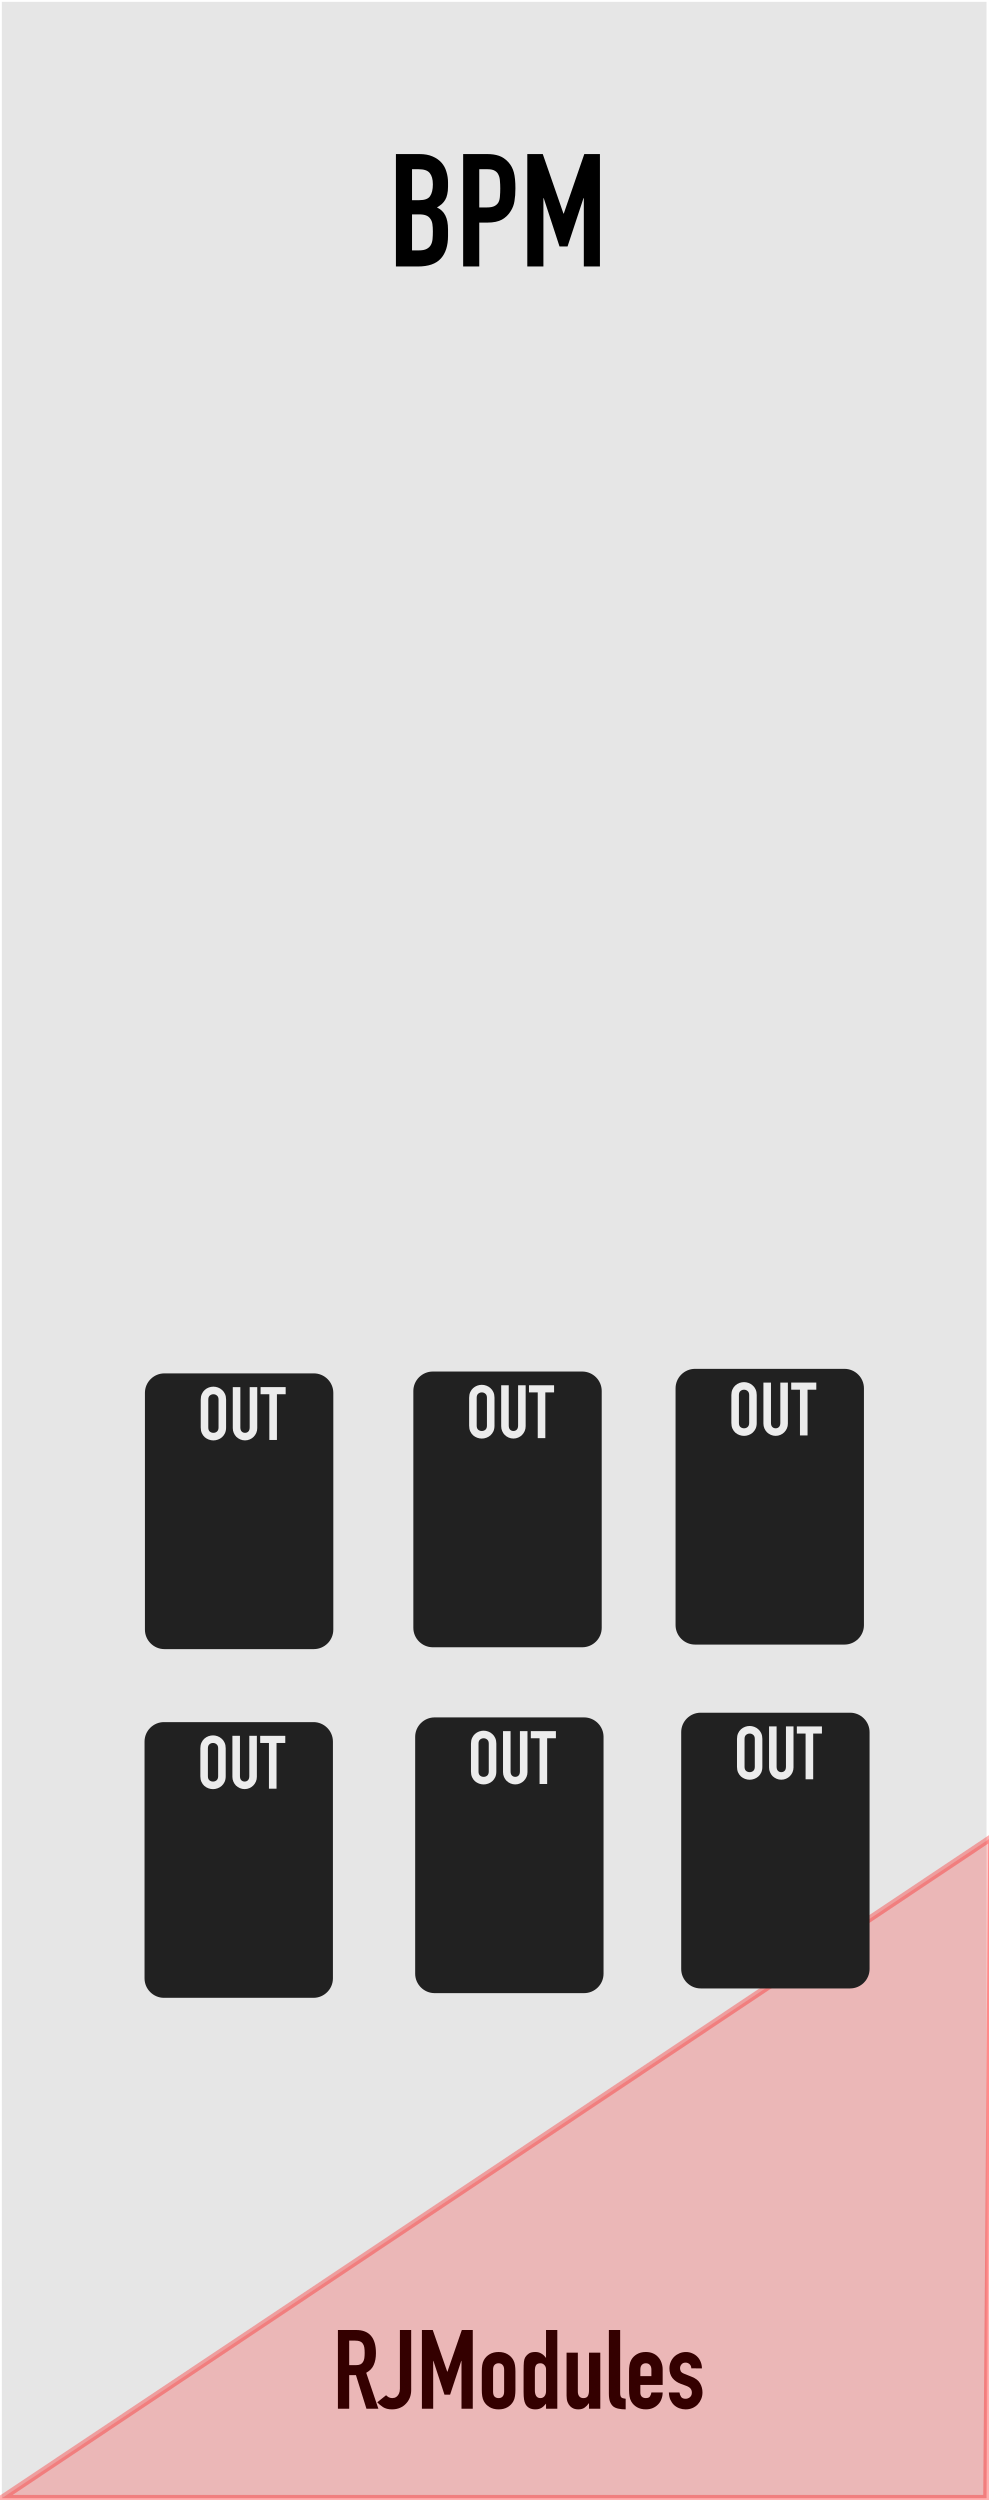
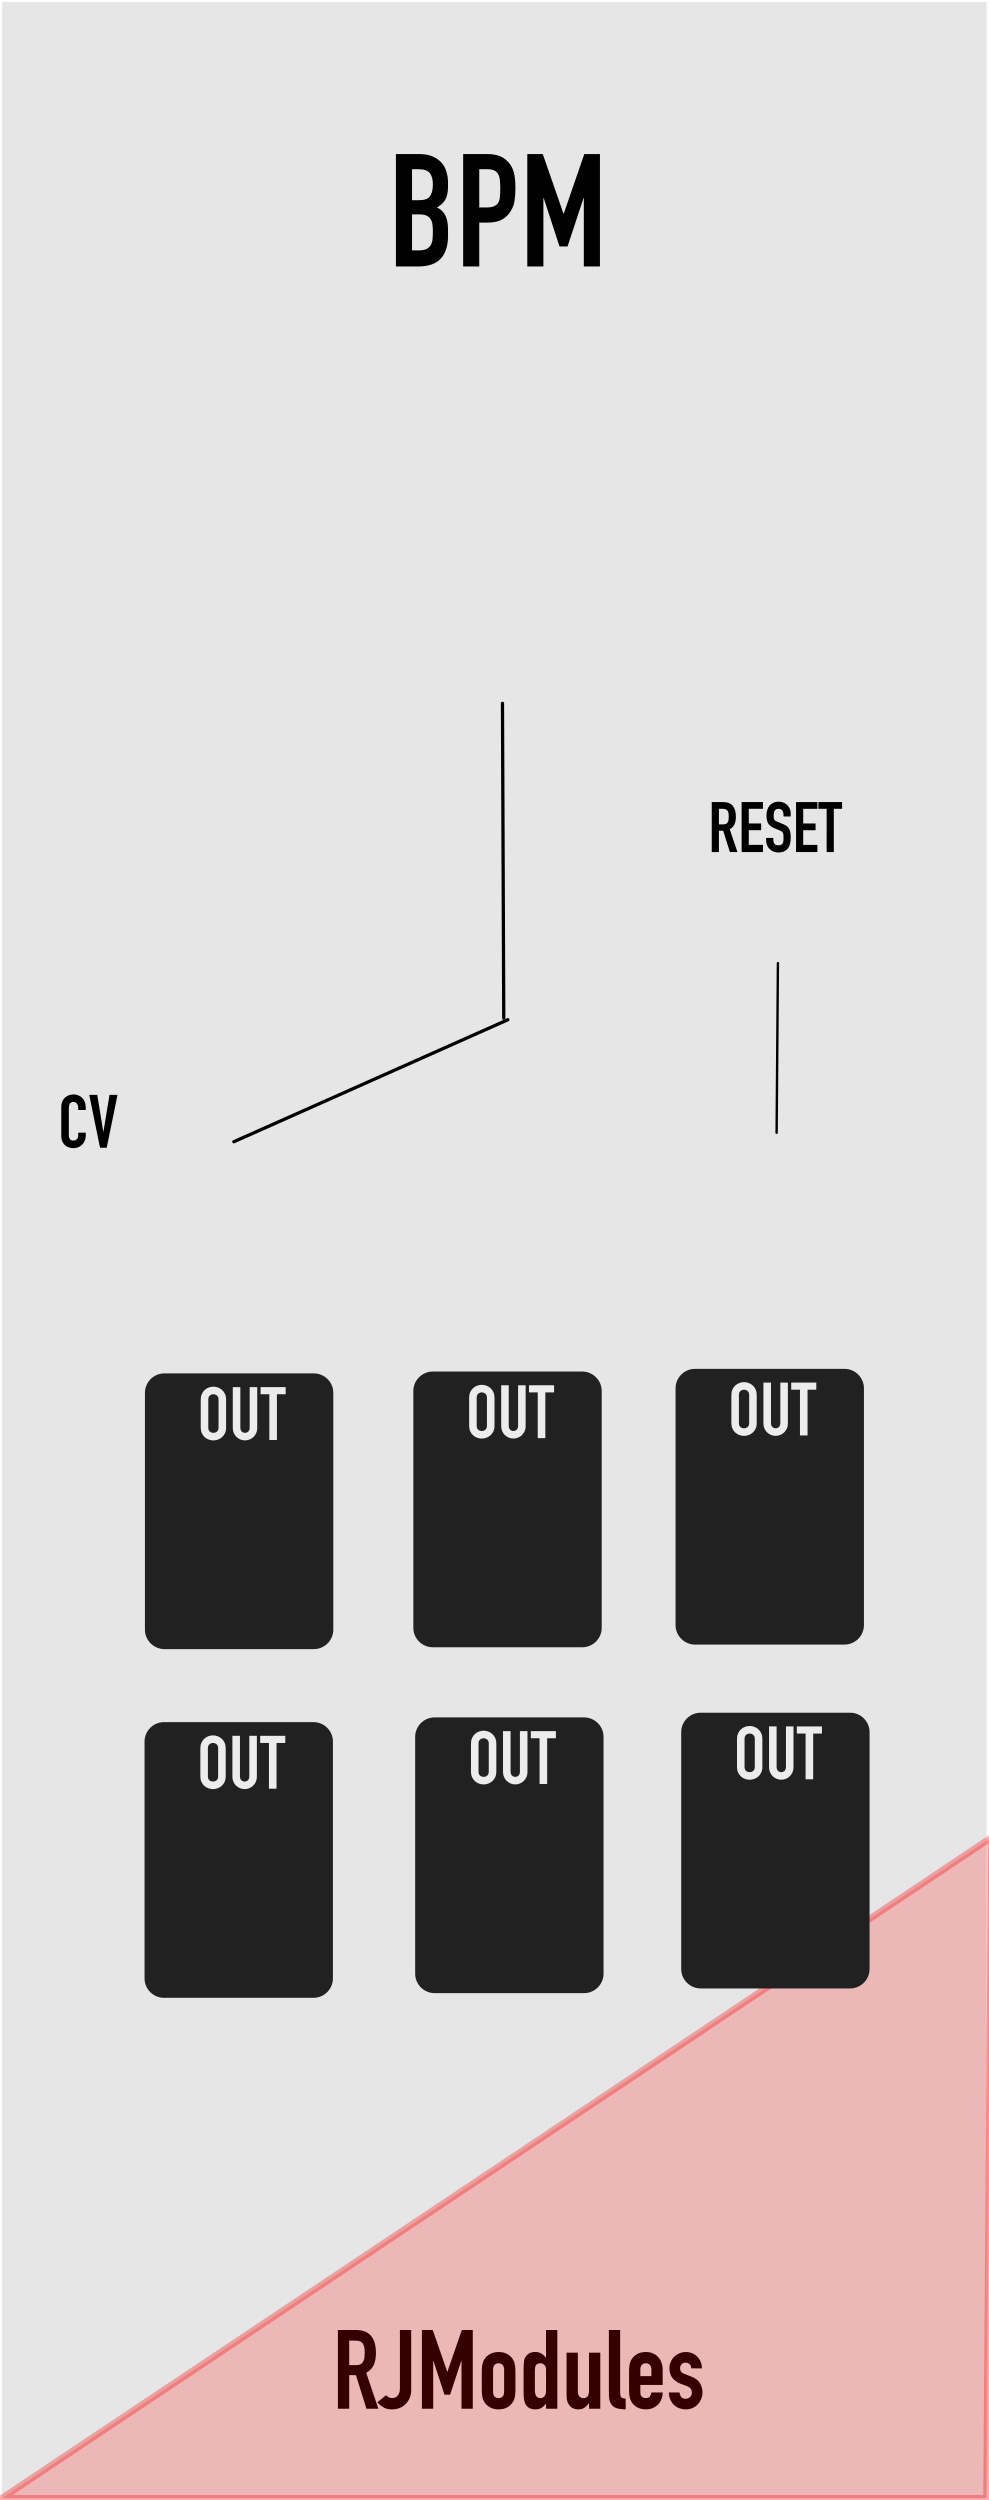
<svg xmlns="http://www.w3.org/2000/svg" width="150.226" height="380" viewBox="0 0 39.747 100.542" version="1.1" id="svg4541">
  <defs id="defs4535" />
  <g id="layer3">
    <g transform="matrix(0.2760238,0,0,0.2760238,359.6559,-41.23195)" id="g13122" style="stroke-width:0.959">
      <g transform="translate(-167.0764,-20.55757)" id="g13178" style="stroke-width:0.919">
        <g transform="translate(-99.2314,6.094906)" id="g13224" style="stroke-width:0.881">
          <g transform="translate(-315.6541,137.7816)" id="g13271" style="stroke-width:0.844">
            <g transform="translate(-332.2261,26.05932)" id="g13383" style="stroke-width:0.809">
              <path style="fill:#e6e6e6;fill-opacity:1;fill-rule:nonzero;stroke:none;stroke-width:0.809" d="m -388.535,0.266 h 143.469 V 363.988 H -388.535 Z m 0,0" id="path25069" />
              <path id="path12226" d="m -276.575,211.059 c 1.406,0 2.438,-1.062 2.438,-2.359 0,-1.297 -1.016,-2.344 -2.422,-2.344 -1.406,0 -2.422,1.062 -2.422,2.344 v 0.016 c 0,1.297 1.016,2.344 2.406,2.344 z m 0.016,-0.922 c -0.797,0 -1.375,-0.656 -1.375,-1.438 0,-0.781 0.562,-1.422 1.359,-1.422 0.812,0 1.391,0.641 1.391,1.422 v 0.016 c 0,0.781 -0.562,1.422 -1.375,1.422 z m 0,0" style="fill:#e6e6e6;fill-opacity:1;stroke:none;stroke-width:0.809" />
              <path id="path12222" d="m -271.142,211.059 c 1.234,0 2,-0.688 2,-2.062 v -2.109 c 0,-0.281 -0.219,-0.5 -0.5,-0.5 -0.281,0 -0.5,0.219 -0.5,0.5 v 2.156 c 0,0.719 -0.375,1.094 -0.984,1.094 -0.609,0 -0.984,-0.391 -0.984,-1.125 v -2.125 c 0,-0.281 -0.219,-0.5 -0.5,-0.5 -0.266,0 -0.5,0.219 -0.5,0.5 v 2.141 c 0,1.344 0.75,2.031 1.969,2.031 z m 0,0" style="fill:#e6e6e6;fill-opacity:1;stroke:none;stroke-width:0.809" />
              <path id="path12218" d="m -266.875,210.512 c 0,0.281 0.219,0.5 0.5,0.5 0.281,0 0.5,-0.219 0.5,-0.5 v -3.156 h 0.953 c 0.266,0 0.469,-0.203 0.469,-0.469 0,-0.25 -0.203,-0.453 -0.469,-0.453 h -2.922 c -0.25,0 -0.453,0.203 -0.453,0.453 0,0.266 0.203,0.469 0.453,0.469 h 0.969 z m 0,0" style="fill:#e6e6e6;fill-opacity:1;stroke:none;stroke-width:0.809" />
              <path id="path12214" d="m -276.575,288.438 c 1.406,0 2.438,-1.062 2.438,-2.359 0,-1.297 -1.016,-2.344 -2.422,-2.344 -1.406,0 -2.422,1.062 -2.422,2.344 v 0.016 c 0,1.297 1.016,2.344 2.406,2.344 z m 0.016,-0.922 c -0.797,0 -1.375,-0.656 -1.375,-1.438 0,-0.781 0.562,-1.422 1.359,-1.422 0.812,0 1.391,0.641 1.391,1.422 v 0.016 c 0,0.781 -0.562,1.422 -1.375,1.422 z m 0,0" style="fill:#e6e6e6;fill-opacity:1;stroke:none;stroke-width:0.809" />
              <path id="path12210" d="m -271.142,288.438 c 1.234,0 2,-0.688 2,-2.062 v -2.109 c 0,-0.281 -0.219,-0.5 -0.5,-0.5 -0.281,0 -0.5,0.219 -0.5,0.5 v 2.156 c 0,0.719 -0.375,1.094 -0.984,1.094 -0.609,0 -0.984,-0.391 -0.984,-1.125 v -2.125 c 0,-0.281 -0.219,-0.5 -0.5,-0.5 -0.266,0 -0.5,0.219 -0.5,0.5 v 2.141 c 0,1.344 0.75,2.031 1.969,2.031 z m 0,0" style="fill:#e6e6e6;fill-opacity:1;stroke:none;stroke-width:0.809" />
              <path id="path12206" d="m -266.875,287.892 c 0,0.281 0.219,0.5 0.5,0.5 0.281,0 0.5,-0.219 0.5,-0.5 v -3.156 h 0.953 c 0.266,0 0.469,-0.203 0.469,-0.469 0,-0.25 -0.203,-0.453 -0.469,-0.453 h -2.922 c -0.25,0 -0.453,0.203 -0.453,0.453 0,0.266 0.203,0.469 0.453,0.469 h 0.969 z m 0,0" style="fill:#e6e6e6;fill-opacity:1;stroke:none;stroke-width:0.809" />
              <path id="path12202" d="m -276.575,61.624 c 1.406,0 2.438,-1.062 2.438,-2.359 0,-1.297 -1.016,-2.344 -2.422,-2.344 -1.406,0 -2.422,1.062 -2.422,2.344 v 0.016 c 0,1.297 1.016,2.344 2.406,2.344 z m 0.016,-0.922 c -0.797,0 -1.375,-0.656 -1.375,-1.438 0,-0.781 0.562,-1.422 1.359,-1.422 0.812,0 1.391,0.641 1.391,1.422 v 0.016 c 0,0.781 -0.562,1.422 -1.375,1.422 z m 0,0" style="fill:#e6e6e6;fill-opacity:1;stroke:none;stroke-width:0.809" />
              <path id="path12198" d="m -271.142,61.624 c 1.234,0 2,-0.688 2,-2.062 v -2.109 c 0,-0.281 -0.219,-0.5 -0.5,-0.5 -0.281,0 -0.5,0.219 -0.5,0.5 v 2.156 c 0,0.719 -0.375,1.094 -0.984,1.094 -0.609,0 -0.984,-0.391 -0.984,-1.125 v -2.125 c 0,-0.281 -0.219,-0.5 -0.5,-0.5 -0.266,0 -0.5,0.219 -0.5,0.5 v 2.141 c 0,1.344 0.75,2.031 1.969,2.031 z m 0,0" style="fill:#e6e6e6;fill-opacity:1;stroke:none;stroke-width:0.809" />
              <path id="path12194" d="m -266.875,61.077 c 0,0.281 0.219,0.5 0.5,0.5 0.281,0 0.5,-0.219 0.5,-0.5 v -3.156 h 0.953 c 0.266,0 0.469,-0.203 0.469,-0.469 0,-0.25 -0.203,-0.453 -0.469,-0.453 h -2.922 c -0.25,0 -0.453,0.203 -0.453,0.453 0,0.266 0.203,0.469 0.453,0.469 h 0.969 z m 0,0" style="fill:#e6e6e6;fill-opacity:1;stroke:none;stroke-width:0.809" />
              <g aria-label="IN" transform="scale(1,-1)" style="font-style:normal;font-weight:normal;font-size:10.814px;line-height:1.25;font-family:sans-serif;letter-spacing:0px;word-spacing:0px;fill:#000000;fill-opacity:1;stroke:none;stroke-width:0.219" id="text202" />
              <g aria-label="CV" style="font-style:normal;font-weight:normal;font-size:10.814px;line-height:1.25;font-family:sans-serif;letter-spacing:0px;word-spacing:0px;fill:#000000;fill-opacity:1;stroke:none;stroke-width:0.219" id="text202-7" />
              <g aria-label="OUT" style="font-style:normal;font-weight:normal;font-size:10.814px;line-height:1.25;font-family:sans-serif;letter-spacing:0px;word-spacing:0px;fill:#ececec;fill-opacity:1;stroke:none;stroke-width:0.219" id="text202-7-8" />
              <g aria-label="RJModules" style="font-style:normal;font-weight:normal;font-size:10.814px;line-height:1.25;font-family:sans-serif;letter-spacing:0px;word-spacing:0px;fill:#000000;fill-opacity:1;stroke:none;stroke-width:0.219" id="text202-7-7" transform="translate(0,-1.917105)">
                <path d="m -337.924,346.522 h 0.934 q 0.435,0 0.693,-0.113 0.258,-0.129 0.387,-0.354 0.145,-0.226 0.193,-0.548 0.048,-0.338 0.048,-0.773 0,-0.435 -0.048,-0.757 -0.048,-0.338 -0.209,-0.564 -0.145,-0.242 -0.419,-0.354 -0.274,-0.113 -0.725,-0.113 h -0.854 z m -1.643,-5.122 h 2.642 q 2.899,0 2.899,3.367 0,0.999 -0.322,1.724 -0.306,0.709 -1.095,1.144 l 1.772,5.235 h -1.74 l -1.53,-4.897 h -0.983 v 4.897 h -1.643 z" style="font-style:normal;font-variant:normal;font-weight:normal;font-stretch:normal;font-family:'DIN Condensed';-inkscape-font-specification:'DIN Condensed, ';stroke-width:0.326" id="path79" />
                <path d="m -328.891,350.162 q 0,0.564 -0.193,1.079 -0.193,0.499 -0.564,0.886 -0.354,0.387 -0.87,0.612 -0.515,0.226 -1.176,0.226 -0.789,0 -1.321,-0.338 -0.515,-0.354 -0.822,-0.693 l 1.289,-1.031 q 0.177,0.177 0.403,0.306 0.242,0.113 0.499,0.113 0.145,0 0.338,-0.048 0.193,-0.065 0.354,-0.209 0.177,-0.161 0.29,-0.419 0.129,-0.274 0.129,-0.709 v -8.537 h 1.643 z" style="font-style:normal;font-variant:normal;font-weight:normal;font-stretch:normal;font-family:'DIN Condensed';-inkscape-font-specification:'DIN Condensed, ';stroke-width:0.326" id="path81" />
                <path d="m -327.329,341.399 h 1.579 l 2.11,6.073 h 0.032 l 2.094,-6.073 h 1.595 v 11.469 h -1.643 v -6.975 h -0.032 l -1.627,4.929 h -0.822 l -1.611,-4.929 h -0.032 v 6.975 h -1.643 z" style="font-style:normal;font-variant:normal;font-weight:normal;font-stretch:normal;font-family:'DIN Condensed';-inkscape-font-specification:'DIN Condensed, ';stroke-width:0.326" id="path83" />
                <path d="m -318.604,347.44 q 0,-0.499 0.065,-0.918 0.065,-0.419 0.242,-0.741 0.29,-0.532 0.838,-0.854 0.548,-0.322 1.305,-0.322 0.757,0 1.305,0.322 0.548,0.322 0.838,0.854 0.177,0.322 0.242,0.741 0.065,0.419 0.065,0.918 v 2.69 q 0,0.499 -0.065,0.918 -0.065,0.419 -0.242,0.741 -0.29,0.532 -0.838,0.854 -0.548,0.322 -1.305,0.322 -0.757,0 -1.305,-0.322 -0.548,-0.322 -0.838,-0.854 -0.177,-0.322 -0.242,-0.741 -0.065,-0.419 -0.065,-0.918 z m 1.643,2.948 q 0,0.467 0.209,0.709 0.226,0.226 0.596,0.226 0.37,0 0.58,-0.226 0.226,-0.242 0.226,-0.709 v -3.206 q 0,-0.467 -0.226,-0.693 -0.209,-0.242 -0.58,-0.242 -0.37,0 -0.596,0.242 -0.209,0.226 -0.209,0.693 z" style="font-style:normal;font-variant:normal;font-weight:normal;font-stretch:normal;font-family:'DIN Condensed';-inkscape-font-specification:'DIN Condensed, ';stroke-width:0.326" id="path85" />
                <path d="m -310.87,350.21 q 0,0.499 0.193,0.805 0.193,0.306 0.612,0.306 0.37,0 0.596,-0.274 0.226,-0.29 0.226,-0.741 v -3.173 q 0,-0.387 -0.242,-0.628 -0.226,-0.258 -0.58,-0.258 -0.467,0 -0.644,0.29 -0.161,0.29 -0.161,0.677 z m 1.627,1.917 q -0.161,0.177 -0.306,0.338 -0.145,0.145 -0.322,0.258 -0.177,0.113 -0.403,0.177 -0.226,0.064 -0.532,0.064 -1.015,0 -1.434,-0.773 -0.145,-0.274 -0.209,-0.677 -0.065,-0.403 -0.065,-1.079 v -3.109 q 0,-0.886 0.048,-1.305 0.048,-0.419 0.209,-0.677 0.209,-0.322 0.532,-0.532 0.338,-0.209 0.934,-0.209 0.483,0 0.854,0.226 0.387,0.209 0.66,0.612 h 0.032 v -4.043 h 1.643 v 11.469 h -1.643 z" style="font-style:normal;font-variant:normal;font-weight:normal;font-stretch:normal;font-family:'DIN Condensed';-inkscape-font-specification:'DIN Condensed, ';stroke-width:0.326" id="path87" />
                <path d="m -301.339,352.868 h -1.643 v -0.789 h -0.032 q -0.258,0.387 -0.628,0.644 -0.354,0.242 -0.918,0.242 -0.306,0 -0.612,-0.097 -0.306,-0.113 -0.548,-0.354 -0.242,-0.242 -0.387,-0.612 -0.145,-0.387 -0.145,-0.934 v -6.266 h 1.643 v 5.654 q 0,0.451 0.209,0.709 0.209,0.258 0.596,0.258 0.467,0 0.644,-0.29 0.177,-0.29 0.177,-0.838 v -5.493 h 1.643 z" style="font-style:normal;font-variant:normal;font-weight:normal;font-stretch:normal;font-family:'DIN Condensed';-inkscape-font-specification:'DIN Condensed, ';stroke-width:0.326" id="path89" />
                <path d="m -300.088,341.399 h 1.643 v 9.166 q 0,0.467 0.161,0.644 0.177,0.161 0.644,0.209 v 1.546 q -0.564,0 -1.031,-0.097 -0.451,-0.081 -0.773,-0.322 -0.306,-0.258 -0.483,-0.709 -0.161,-0.451 -0.161,-1.16 z" style="font-style:normal;font-variant:normal;font-weight:normal;font-stretch:normal;font-family:'DIN Condensed';-inkscape-font-specification:'DIN Condensed, ';stroke-width:0.326" id="path91" />
                <path d="m -295.504,349.405 v 1.111 q 0,0.387 0.209,0.596 0.226,0.209 0.596,0.209 0.467,0 0.612,-0.274 0.161,-0.274 0.193,-0.548 h 1.643 q 0,0.515 -0.177,0.966 -0.161,0.451 -0.483,0.773 -0.322,0.338 -0.773,0.532 -0.451,0.193 -1.015,0.193 -0.757,0 -1.305,-0.322 -0.548,-0.322 -0.838,-0.854 -0.177,-0.322 -0.242,-0.741 -0.065,-0.419 -0.065,-0.918 v -2.69 q 0,-0.499 0.065,-0.918 0.065,-0.419 0.242,-0.741 0.29,-0.532 0.838,-0.854 0.548,-0.322 1.305,-0.322 0.564,0 1.015,0.193 0.467,0.193 0.773,0.548 0.322,0.338 0.483,0.805 0.177,0.467 0.177,0.999 v 2.255 z m 0,-1.289 h 1.611 v -0.934 q 0,-0.467 -0.226,-0.693 -0.209,-0.242 -0.58,-0.242 -0.37,0 -0.596,0.242 -0.209,0.226 -0.209,0.693 z" style="font-style:normal;font-variant:normal;font-weight:normal;font-stretch:normal;font-family:'DIN Condensed';-inkscape-font-specification:'DIN Condensed, ';stroke-width:0.326" id="path93" />
                <path d="m -288.076,346.989 q -0.016,-0.419 -0.274,-0.628 -0.242,-0.209 -0.564,-0.209 -0.387,0 -0.596,0.258 -0.209,0.242 -0.209,0.564 0,0.226 0.113,0.451 0.113,0.209 0.58,0.387 l 0.966,0.387 q 0.918,0.354 1.256,0.966 0.354,0.612 0.354,1.337 0,0.515 -0.193,0.966 -0.177,0.435 -0.499,0.773 -0.322,0.338 -0.773,0.532 -0.451,0.193 -0.983,0.193 -0.483,0 -0.918,-0.161 -0.435,-0.161 -0.773,-0.467 -0.322,-0.306 -0.532,-0.757 -0.209,-0.467 -0.226,-1.079 h 1.546 q 0.048,0.338 0.226,0.628 0.193,0.29 0.66,0.29 0.354,0 0.628,-0.226 0.29,-0.242 0.29,-0.66 0,-0.338 -0.177,-0.58 -0.177,-0.242 -0.644,-0.419 l -0.789,-0.29 q -0.773,-0.29 -1.224,-0.854 -0.435,-0.58 -0.435,-1.401 0,-0.515 0.193,-0.95 0.193,-0.451 0.515,-0.757 0.338,-0.322 0.773,-0.499 0.435,-0.177 0.934,-0.177 0.499,0 0.918,0.193 0.435,0.177 0.741,0.499 0.306,0.306 0.483,0.757 0.177,0.435 0.177,0.934 z" style="font-style:normal;font-variant:normal;font-weight:normal;font-stretch:normal;font-family:'DIN Condensed';-inkscape-font-specification:'DIN Condensed, ';stroke-width:0.326" id="path95" />
              </g>
              <flowRoot xml:space="preserve" id="flowRoot102" style="font-style:normal;font-weight:normal;font-size:40px;line-height:1.25;font-family:sans-serif;letter-spacing:0px;word-spacing:0px;fill:#000000;fill-opacity:1;stroke:none;" transform="matrix(0.9585526,0,0,0.9585526,-388.8008,-5.5855677e-7)">
                <flowRegion id="flowRegion104" style="fill:#000000;">
                  <rect id="rect106" width="118.929" height="41.429" x="183.571" y="98.214" style="fill:#000000;" />
                </flowRegion>
                <flowPara id="flowPara108">Cr</flowPara>
              </flowRoot>
              <g aria-label="CRUSH" transform="matrix(0.9585526,0,0,0.9585526,-504.5118,-19.7188)" style="font-style:normal;font-variant:normal;font-weight:normal;font-stretch:normal;font-size:40px;line-height:1.25;font-family:'DIN Condensed';-inkscape-font-specification:'DIN Condensed, ';letter-spacing:0px;word-spacing:0px;fill:#000000;fill-opacity:1;stroke:none" id="flowRoot110" />
              <g transform="translate(-0.5213558,79.9115)" aria-label="CV" style="font-style:normal;font-weight:normal;font-size:10.814px;line-height:1.25;font-family:sans-serif;letter-spacing:0px;word-spacing:0px;fill:#000000;fill-opacity:1;stroke:none;stroke-width:0.219" id="text202-7-4" />
              <g aria-label="FLOOR" transform="matrix(0.9585526,0,0,0.9585526,-504.7451,64.90986)" style="font-style:normal;font-variant:normal;font-weight:normal;font-stretch:normal;font-size:40px;line-height:1.25;font-family:'DIN Condensed';-inkscape-font-specification:'DIN Condensed, ';letter-spacing:0px;word-spacing:0px;fill:#000000;fill-opacity:1;stroke:none;stroke-width:0.809" id="flowRoot110-9" />
              <path style="fill:#ff0000;fill-opacity:0.205;stroke:#ff0000;stroke-width:0.959px;stroke-linecap:butt;stroke-linejoin:miter;stroke-opacity:0.315" d="m -388.535,363.988 h 143.469 l 0.733,-96.278 z" id="path905" />
              <flowRoot xml:space="preserve" id="flowRoot907" style="fill:black;fill-opacity:1;stroke:none;font-family:sans-serif;font-style:normal;font-weight:normal;font-size:40px;line-height:1.25;letter-spacing:0px;word-spacing:0px">
                <flowRegion id="flowRegion909">
                  <rect id="rect911" width="123.214" height="41.071" x="13.929" y="7.857" />
                </flowRegion>
                <flowPara id="flowPara913" />
              </flowRoot>
              <flowRoot xml:space="preserve" id="flowRoot915" style="fill:black;fill-opacity:1;stroke:none;font-family:sans-serif;font-style:normal;font-weight:normal;font-size:40px;line-height:1.25;letter-spacing:0px;word-spacing:0px">
                <flowRegion id="flowRegion917">
                  <rect id="rect919" width="131.429" height="50.357" x="10" y="9.286" />
                </flowRegion>
                <flowPara id="flowPara921" />
              </flowRoot>
              <g aria-label="BUTTON" transform="matrix(0.9585526,0,0,0.9585526,-388.8008,11.50263)" style="font-style:normal;font-weight:normal;font-size:14.667px;line-height:1.25;font-family:sans-serif;letter-spacing:0px;word-spacing:0px;fill:#000000;fill-opacity:1;stroke:none" id="flowRoot923" />
            </g>
          </g>
        </g>
      </g>
    </g>
    <g id="g1199" />
    <g id="g548" transform="translate(-22.67857,36.60699)">
      <path style="fill:#212121;fill-opacity:1;fill-rule:nonzero;stroke:none;stroke-width:0.223" d="m 36.083,19.408 c 0,-0.43 -0.353,-0.782 -0.783,-0.782 h -6.01 c -0.43,0 -0.783,0.351 -0.783,0.782 v 9.525 c 0,0.43 0.353,0.782 0.783,0.782 h 6.01 c 0.43,0 0.783,-0.351 0.783,-0.782 z" id="path25479-5" />
      <path id="path67-0" style="font-style:normal;font-variant:normal;font-weight:normal;font-stretch:normal;font-size:10.814px;line-height:1.25;font-family:'DIN Condensed';-inkscape-font-specification:'DIN Condensed, ';letter-spacing:0px;word-spacing:0px;fill:#ececec;fill-opacity:1;stroke:none;stroke-width:0.06" d="m 30.751,19.68 c 0,-0.086 0.015,-0.161 0.045,-0.227 0.03,-0.066 0.069,-0.119 0.116,-0.161 0.05,-0.044 0.104,-0.077 0.164,-0.099 0.062,-0.022 0.123,-0.033 0.185,-0.033 0.062,0 0.122,0.011 0.182,0.033 0.062,0.022 0.116,0.055 0.164,0.099 0.05,0.042 0.09,0.096 0.119,0.161 0.03,0.066 0.045,0.141 0.045,0.227 v 1.122 c 0,0.088 -0.015,0.164 -0.045,0.23 -0.03,0.064 -0.07,0.117 -0.119,0.161 -0.048,0.042 -0.102,0.074 -0.164,0.096 -0.06,0.022 -0.12,0.033 -0.182,0.033 -0.062,0 -0.123,-0.011 -0.185,-0.033 -0.06,-0.022 -0.114,-0.054 -0.164,-0.096 -0.048,-0.044 -0.087,-0.098 -0.116,-0.161 -0.03,-0.066 -0.045,-0.142 -0.045,-0.23 z m 0.304,1.122 c 0,0.074 0.02,0.128 0.06,0.164 0.042,0.034 0.091,0.051 0.146,0.051 0.056,0 0.103,-0.017 0.143,-0.051 0.042,-0.036 0.063,-0.091 0.063,-0.164 v -1.122 c 0,-0.074 -0.021,-0.127 -0.063,-0.161 -0.04,-0.036 -0.088,-0.054 -0.143,-0.054 -0.056,0 -0.104,0.018 -0.146,0.054 -0.04,0.034 -0.06,0.088 -0.06,0.161 z" />
      <path id="path69-3" style="font-style:normal;font-variant:normal;font-weight:normal;font-stretch:normal;font-size:10.814px;line-height:1.25;font-family:'DIN Condensed';-inkscape-font-specification:'DIN Condensed, ';letter-spacing:0px;word-spacing:0px;fill:#ececec;fill-opacity:1;stroke:none;stroke-width:0.06" d="m 33.024,20.826 c 0,0.07 -0.013,0.134 -0.039,0.194 -0.026,0.06 -0.062,0.112 -0.107,0.158 -0.044,0.044 -0.096,0.079 -0.155,0.104 -0.06,0.026 -0.123,0.039 -0.191,0.039 -0.068,0 -0.131,-0.013 -0.191,-0.039 -0.06,-0.026 -0.112,-0.061 -0.158,-0.104 -0.044,-0.046 -0.079,-0.099 -0.104,-0.158 -0.026,-0.06 -0.039,-0.124 -0.039,-0.194 v -1.648 h 0.304 v 1.618 c 0,0.076 0.018,0.131 0.054,0.167 0.036,0.036 0.081,0.054 0.134,0.054 0.054,0 0.099,-0.018 0.134,-0.054 0.036,-0.036 0.054,-0.092 0.054,-0.167 v -1.618 h 0.304 z" />
      <path id="path71-9" style="font-style:normal;font-variant:normal;font-weight:normal;font-stretch:normal;font-size:10.814px;line-height:1.25;font-family:'DIN Condensed';-inkscape-font-specification:'DIN Condensed, ';letter-spacing:0px;word-spacing:0px;fill:#ececec;fill-opacity:1;stroke:none;stroke-width:0.06" d="m 33.51,19.465 h -0.352 v -0.287 h 1.009 v 0.287 h -0.352 v 1.839 H 33.51 Z" />
    </g>
    <g id="g548-9" transform="translate(-11.88408,36.53297)">
      <path style="fill:#212121;fill-opacity:1;fill-rule:nonzero;stroke:none;stroke-width:0.223" d="m 36.083,19.408 c 0,-0.43 -0.353,-0.782 -0.783,-0.782 h -6.01 c -0.43,0 -0.783,0.351 -0.783,0.782 v 9.525 c 0,0.43 0.353,0.782 0.783,0.782 h 6.01 c 0.43,0 0.783,-0.351 0.783,-0.782 z" id="path25479-5-0" />
      <path id="path67-0-5" style="font-style:normal;font-variant:normal;font-weight:normal;font-stretch:normal;font-size:10.814px;line-height:1.25;font-family:'DIN Condensed';-inkscape-font-specification:'DIN Condensed, ';letter-spacing:0px;word-spacing:0px;fill:#ececec;fill-opacity:1;stroke:none;stroke-width:0.06" d="m 30.751,19.68 c 0,-0.086 0.015,-0.161 0.045,-0.227 0.03,-0.066 0.069,-0.119 0.116,-0.161 0.05,-0.044 0.104,-0.077 0.164,-0.099 0.062,-0.022 0.123,-0.033 0.185,-0.033 0.062,0 0.122,0.011 0.182,0.033 0.062,0.022 0.116,0.055 0.164,0.099 0.05,0.042 0.09,0.096 0.119,0.161 0.03,0.066 0.045,0.141 0.045,0.227 v 1.122 c 0,0.088 -0.015,0.164 -0.045,0.23 -0.03,0.064 -0.07,0.117 -0.119,0.161 -0.048,0.042 -0.102,0.074 -0.164,0.096 -0.06,0.022 -0.12,0.033 -0.182,0.033 -0.062,0 -0.123,-0.011 -0.185,-0.033 -0.06,-0.022 -0.114,-0.054 -0.164,-0.096 -0.048,-0.044 -0.087,-0.098 -0.116,-0.161 -0.03,-0.066 -0.045,-0.142 -0.045,-0.23 z m 0.304,1.122 c 0,0.074 0.02,0.128 0.06,0.164 0.042,0.034 0.091,0.051 0.146,0.051 0.056,0 0.103,-0.017 0.143,-0.051 0.042,-0.036 0.063,-0.091 0.063,-0.164 v -1.122 c 0,-0.074 -0.021,-0.127 -0.063,-0.161 -0.04,-0.036 -0.088,-0.054 -0.143,-0.054 -0.056,0 -0.104,0.018 -0.146,0.054 -0.04,0.034 -0.06,0.088 -0.06,0.161 z" />
      <path id="path69-3-2" style="font-style:normal;font-variant:normal;font-weight:normal;font-stretch:normal;font-size:10.814px;line-height:1.25;font-family:'DIN Condensed';-inkscape-font-specification:'DIN Condensed, ';letter-spacing:0px;word-spacing:0px;fill:#ececec;fill-opacity:1;stroke:none;stroke-width:0.06" d="m 33.024,20.826 c 0,0.07 -0.013,0.134 -0.039,0.194 -0.026,0.06 -0.062,0.112 -0.107,0.158 -0.044,0.044 -0.096,0.079 -0.155,0.104 -0.06,0.026 -0.123,0.039 -0.191,0.039 -0.068,0 -0.131,-0.013 -0.191,-0.039 -0.06,-0.026 -0.112,-0.061 -0.158,-0.104 -0.044,-0.046 -0.079,-0.099 -0.104,-0.158 -0.026,-0.06 -0.039,-0.124 -0.039,-0.194 v -1.648 h 0.304 v 1.618 c 0,0.076 0.018,0.131 0.054,0.167 0.036,0.036 0.081,0.054 0.134,0.054 0.054,0 0.099,-0.018 0.134,-0.054 0.036,-0.036 0.054,-0.092 0.054,-0.167 v -1.618 h 0.304 z" />
      <path id="path71-9-2" style="font-style:normal;font-variant:normal;font-weight:normal;font-stretch:normal;font-size:10.814px;line-height:1.25;font-family:'DIN Condensed';-inkscape-font-specification:'DIN Condensed, ';letter-spacing:0px;word-spacing:0px;fill:#ececec;fill-opacity:1;stroke:none;stroke-width:0.06" d="m 33.51,19.465 h -0.352 v -0.287 h 1.009 v 0.287 h -0.352 v 1.839 H 33.51 Z" />
    </g>
    <g id="g548-7" transform="translate(-1.338204,36.42478)">
      <path style="fill:#212121;fill-opacity:1;fill-rule:nonzero;stroke:none;stroke-width:0.223" d="m 36.083,19.408 c 0,-0.43 -0.353,-0.782 -0.783,-0.782 h -6.01 c -0.43,0 -0.783,0.351 -0.783,0.782 v 9.525 c 0,0.43 0.353,0.782 0.783,0.782 h 6.01 c 0.43,0 0.783,-0.351 0.783,-0.782 z" id="path25479-5-3" />
      <path id="path67-0-7" style="font-style:normal;font-variant:normal;font-weight:normal;font-stretch:normal;font-size:10.814px;line-height:1.25;font-family:'DIN Condensed';-inkscape-font-specification:'DIN Condensed, ';letter-spacing:0px;word-spacing:0px;fill:#ececec;fill-opacity:1;stroke:none;stroke-width:0.06" d="m 30.751,19.68 c 0,-0.086 0.015,-0.161 0.045,-0.227 0.03,-0.066 0.069,-0.119 0.116,-0.161 0.05,-0.044 0.104,-0.077 0.164,-0.099 0.062,-0.022 0.123,-0.033 0.185,-0.033 0.062,0 0.122,0.011 0.182,0.033 0.062,0.022 0.116,0.055 0.164,0.099 0.05,0.042 0.09,0.096 0.119,0.161 0.03,0.066 0.045,0.141 0.045,0.227 v 1.122 c 0,0.088 -0.015,0.164 -0.045,0.23 -0.03,0.064 -0.07,0.117 -0.119,0.161 -0.048,0.042 -0.102,0.074 -0.164,0.096 -0.06,0.022 -0.12,0.033 -0.182,0.033 -0.062,0 -0.123,-0.011 -0.185,-0.033 -0.06,-0.022 -0.114,-0.054 -0.164,-0.096 -0.048,-0.044 -0.087,-0.098 -0.116,-0.161 -0.03,-0.066 -0.045,-0.142 -0.045,-0.23 z m 0.304,1.122 c 0,0.074 0.02,0.128 0.06,0.164 0.042,0.034 0.091,0.051 0.146,0.051 0.056,0 0.103,-0.017 0.143,-0.051 0.042,-0.036 0.063,-0.091 0.063,-0.164 v -1.122 c 0,-0.074 -0.021,-0.127 -0.063,-0.161 -0.04,-0.036 -0.088,-0.054 -0.143,-0.054 -0.056,0 -0.104,0.018 -0.146,0.054 -0.04,0.034 -0.06,0.088 -0.06,0.161 z" />
      <path id="path69-3-9" style="font-style:normal;font-variant:normal;font-weight:normal;font-stretch:normal;font-size:10.814px;line-height:1.25;font-family:'DIN Condensed';-inkscape-font-specification:'DIN Condensed, ';letter-spacing:0px;word-spacing:0px;fill:#ececec;fill-opacity:1;stroke:none;stroke-width:0.06" d="m 33.024,20.826 c 0,0.07 -0.013,0.134 -0.039,0.194 -0.026,0.06 -0.062,0.112 -0.107,0.158 -0.044,0.044 -0.096,0.079 -0.155,0.104 -0.06,0.026 -0.123,0.039 -0.191,0.039 -0.068,0 -0.131,-0.013 -0.191,-0.039 -0.06,-0.026 -0.112,-0.061 -0.158,-0.104 -0.044,-0.046 -0.079,-0.099 -0.104,-0.158 -0.026,-0.06 -0.039,-0.124 -0.039,-0.194 v -1.648 h 0.304 v 1.618 c 0,0.076 0.018,0.131 0.054,0.167 0.036,0.036 0.081,0.054 0.134,0.054 0.054,0 0.099,-0.018 0.134,-0.054 0.036,-0.036 0.054,-0.092 0.054,-0.167 v -1.618 h 0.304 z" />
      <path id="path71-9-0" style="font-style:normal;font-variant:normal;font-weight:normal;font-stretch:normal;font-size:10.814px;line-height:1.25;font-family:'DIN Condensed';-inkscape-font-specification:'DIN Condensed, ';letter-spacing:0px;word-spacing:0px;fill:#ececec;fill-opacity:1;stroke:none;stroke-width:0.06" d="m 33.51,19.465 h -0.352 v -0.287 h 1.009 v 0.287 h -0.352 v 1.839 H 33.51 Z" />
    </g>
    <g id="g548-2" transform="translate(-1.11176,50.2535)">
      <path style="fill:#212121;fill-opacity:1;fill-rule:nonzero;stroke:none;stroke-width:0.223" d="m 36.083,19.408 c 0,-0.43 -0.353,-0.782 -0.783,-0.782 h -6.01 c -0.43,0 -0.783,0.351 -0.783,0.782 v 9.525 c 0,0.43 0.353,0.782 0.783,0.782 h 6.01 c 0.43,0 0.783,-0.351 0.783,-0.782 z" id="path25479-5-39" />
      <path id="path67-0-9" style="font-style:normal;font-variant:normal;font-weight:normal;font-stretch:normal;font-size:10.814px;line-height:1.25;font-family:'DIN Condensed';-inkscape-font-specification:'DIN Condensed, ';letter-spacing:0px;word-spacing:0px;fill:#ececec;fill-opacity:1;stroke:none;stroke-width:0.06" d="m 30.751,19.68 c 0,-0.086 0.015,-0.161 0.045,-0.227 0.03,-0.066 0.069,-0.119 0.116,-0.161 0.05,-0.044 0.104,-0.077 0.164,-0.099 0.062,-0.022 0.123,-0.033 0.185,-0.033 0.062,0 0.122,0.011 0.182,0.033 0.062,0.022 0.116,0.055 0.164,0.099 0.05,0.042 0.09,0.096 0.119,0.161 0.03,0.066 0.045,0.141 0.045,0.227 v 1.122 c 0,0.088 -0.015,0.164 -0.045,0.23 -0.03,0.064 -0.07,0.117 -0.119,0.161 -0.048,0.042 -0.102,0.074 -0.164,0.096 -0.06,0.022 -0.12,0.033 -0.182,0.033 -0.062,0 -0.123,-0.011 -0.185,-0.033 -0.06,-0.022 -0.114,-0.054 -0.164,-0.096 -0.048,-0.044 -0.087,-0.098 -0.116,-0.161 -0.03,-0.066 -0.045,-0.142 -0.045,-0.23 z m 0.304,1.122 c 0,0.074 0.02,0.128 0.06,0.164 0.042,0.034 0.091,0.051 0.146,0.051 0.056,0 0.103,-0.017 0.143,-0.051 0.042,-0.036 0.063,-0.091 0.063,-0.164 v -1.122 c 0,-0.074 -0.021,-0.127 -0.063,-0.161 -0.04,-0.036 -0.088,-0.054 -0.143,-0.054 -0.056,0 -0.104,0.018 -0.146,0.054 -0.04,0.034 -0.06,0.088 -0.06,0.161 z" />
      <path id="path69-3-7" style="font-style:normal;font-variant:normal;font-weight:normal;font-stretch:normal;font-size:10.814px;line-height:1.25;font-family:'DIN Condensed';-inkscape-font-specification:'DIN Condensed, ';letter-spacing:0px;word-spacing:0px;fill:#ececec;fill-opacity:1;stroke:none;stroke-width:0.06" d="m 33.024,20.826 c 0,0.07 -0.013,0.134 -0.039,0.194 -0.026,0.06 -0.062,0.112 -0.107,0.158 -0.044,0.044 -0.096,0.079 -0.155,0.104 -0.06,0.026 -0.123,0.039 -0.191,0.039 -0.068,0 -0.131,-0.013 -0.191,-0.039 -0.06,-0.026 -0.112,-0.061 -0.158,-0.104 -0.044,-0.046 -0.079,-0.099 -0.104,-0.158 -0.026,-0.06 -0.039,-0.124 -0.039,-0.194 v -1.648 h 0.304 v 1.618 c 0,0.076 0.018,0.131 0.054,0.167 0.036,0.036 0.081,0.054 0.134,0.054 0.054,0 0.099,-0.018 0.134,-0.054 0.036,-0.036 0.054,-0.092 0.054,-0.167 v -1.618 h 0.304 z" />
      <path id="path71-9-03" style="font-style:normal;font-variant:normal;font-weight:normal;font-stretch:normal;font-size:10.814px;line-height:1.25;font-family:'DIN Condensed';-inkscape-font-specification:'DIN Condensed, ';letter-spacing:0px;word-spacing:0px;fill:#ececec;fill-opacity:1;stroke:none;stroke-width:0.06" d="m 33.51,19.465 h -0.352 v -0.287 h 1.009 v 0.287 h -0.352 v 1.839 H 33.51 Z" />
    </g>
    <g id="g548-9-6" transform="translate(-11.81056,50.4425)">
      <path style="fill:#212121;fill-opacity:1;fill-rule:nonzero;stroke:none;stroke-width:0.223" d="m 36.083,19.408 c 0,-0.43 -0.353,-0.782 -0.783,-0.782 h -6.01 c -0.43,0 -0.783,0.351 -0.783,0.782 v 9.525 c 0,0.43 0.353,0.782 0.783,0.782 h 6.01 c 0.43,0 0.783,-0.351 0.783,-0.782 z" id="path25479-5-0-2" />
      <path id="path67-0-5-7" style="font-style:normal;font-variant:normal;font-weight:normal;font-stretch:normal;font-size:10.814px;line-height:1.25;font-family:'DIN Condensed';-inkscape-font-specification:'DIN Condensed, ';letter-spacing:0px;word-spacing:0px;fill:#ececec;fill-opacity:1;stroke:none;stroke-width:0.06" d="m 30.751,19.68 c 0,-0.086 0.015,-0.161 0.045,-0.227 0.03,-0.066 0.069,-0.119 0.116,-0.161 0.05,-0.044 0.104,-0.077 0.164,-0.099 0.062,-0.022 0.123,-0.033 0.185,-0.033 0.062,0 0.122,0.011 0.182,0.033 0.062,0.022 0.116,0.055 0.164,0.099 0.05,0.042 0.09,0.096 0.119,0.161 0.03,0.066 0.045,0.141 0.045,0.227 v 1.122 c 0,0.088 -0.015,0.164 -0.045,0.23 -0.03,0.064 -0.07,0.117 -0.119,0.161 -0.048,0.042 -0.102,0.074 -0.164,0.096 -0.06,0.022 -0.12,0.033 -0.182,0.033 -0.062,0 -0.123,-0.011 -0.185,-0.033 -0.06,-0.022 -0.114,-0.054 -0.164,-0.096 -0.048,-0.044 -0.087,-0.098 -0.116,-0.161 -0.03,-0.066 -0.045,-0.142 -0.045,-0.23 z m 0.304,1.122 c 0,0.074 0.02,0.128 0.06,0.164 0.042,0.034 0.091,0.051 0.146,0.051 0.056,0 0.103,-0.017 0.143,-0.051 0.042,-0.036 0.063,-0.091 0.063,-0.164 v -1.122 c 0,-0.074 -0.021,-0.127 -0.063,-0.161 -0.04,-0.036 -0.088,-0.054 -0.143,-0.054 -0.056,0 -0.104,0.018 -0.146,0.054 -0.04,0.034 -0.06,0.088 -0.06,0.161 z" />
      <path id="path69-3-2-0" style="font-style:normal;font-variant:normal;font-weight:normal;font-stretch:normal;font-size:10.814px;line-height:1.25;font-family:'DIN Condensed';-inkscape-font-specification:'DIN Condensed, ';letter-spacing:0px;word-spacing:0px;fill:#ececec;fill-opacity:1;stroke:none;stroke-width:0.06" d="m 33.024,20.826 c 0,0.07 -0.013,0.134 -0.039,0.194 -0.026,0.06 -0.062,0.112 -0.107,0.158 -0.044,0.044 -0.096,0.079 -0.155,0.104 -0.06,0.026 -0.123,0.039 -0.191,0.039 -0.068,0 -0.131,-0.013 -0.191,-0.039 -0.06,-0.026 -0.112,-0.061 -0.158,-0.104 -0.044,-0.046 -0.079,-0.099 -0.104,-0.158 -0.026,-0.06 -0.039,-0.124 -0.039,-0.194 v -1.648 h 0.304 v 1.618 c 0,0.076 0.018,0.131 0.054,0.167 0.036,0.036 0.081,0.054 0.134,0.054 0.054,0 0.099,-0.018 0.134,-0.054 0.036,-0.036 0.054,-0.092 0.054,-0.167 v -1.618 h 0.304 z" />
      <path id="path71-9-2-3" style="font-style:normal;font-variant:normal;font-weight:normal;font-stretch:normal;font-size:10.814px;line-height:1.25;font-family:'DIN Condensed';-inkscape-font-specification:'DIN Condensed, ';letter-spacing:0px;word-spacing:0px;fill:#ececec;fill-opacity:1;stroke:none;stroke-width:0.06" d="m 33.51,19.465 h -0.352 v -0.287 h 1.009 v 0.287 h -0.352 v 1.839 H 33.51 Z" />
    </g>
    <g id="g548-9-6-7" transform="translate(-22.6942,50.63148)">
      <path style="fill:#212121;fill-opacity:1;fill-rule:nonzero;stroke:none;stroke-width:0.223" d="m 36.083,19.408 c 0,-0.43 -0.353,-0.782 -0.783,-0.782 h -6.01 c -0.43,0 -0.783,0.351 -0.783,0.782 v 9.525 c 0,0.43 0.353,0.782 0.783,0.782 h 6.01 c 0.43,0 0.783,-0.351 0.783,-0.782 z" id="path25479-5-0-2-2" />
      <path id="path67-0-5-7-3" style="font-style:normal;font-variant:normal;font-weight:normal;font-stretch:normal;font-size:10.814px;line-height:1.25;font-family:'DIN Condensed';-inkscape-font-specification:'DIN Condensed, ';letter-spacing:0px;word-spacing:0px;fill:#ececec;fill-opacity:1;stroke:none;stroke-width:0.06" d="m 30.751,19.68 c 0,-0.086 0.015,-0.161 0.045,-0.227 0.03,-0.066 0.069,-0.119 0.116,-0.161 0.05,-0.044 0.104,-0.077 0.164,-0.099 0.062,-0.022 0.123,-0.033 0.185,-0.033 0.062,0 0.122,0.011 0.182,0.033 0.062,0.022 0.116,0.055 0.164,0.099 0.05,0.042 0.09,0.096 0.119,0.161 0.03,0.066 0.045,0.141 0.045,0.227 v 1.122 c 0,0.088 -0.015,0.164 -0.045,0.23 -0.03,0.064 -0.07,0.117 -0.119,0.161 -0.048,0.042 -0.102,0.074 -0.164,0.096 -0.06,0.022 -0.12,0.033 -0.182,0.033 -0.062,0 -0.123,-0.011 -0.185,-0.033 -0.06,-0.022 -0.114,-0.054 -0.164,-0.096 -0.048,-0.044 -0.087,-0.098 -0.116,-0.161 -0.03,-0.066 -0.045,-0.142 -0.045,-0.23 z m 0.304,1.122 c 0,0.074 0.02,0.128 0.06,0.164 0.042,0.034 0.091,0.051 0.146,0.051 0.056,0 0.103,-0.017 0.143,-0.051 0.042,-0.036 0.063,-0.091 0.063,-0.164 v -1.122 c 0,-0.074 -0.021,-0.127 -0.063,-0.161 -0.04,-0.036 -0.088,-0.054 -0.143,-0.054 -0.056,0 -0.104,0.018 -0.146,0.054 -0.04,0.034 -0.06,0.088 -0.06,0.161 z" />
      <path id="path69-3-2-0-6" style="font-style:normal;font-variant:normal;font-weight:normal;font-stretch:normal;font-size:10.814px;line-height:1.25;font-family:'DIN Condensed';-inkscape-font-specification:'DIN Condensed, ';letter-spacing:0px;word-spacing:0px;fill:#ececec;fill-opacity:1;stroke:none;stroke-width:0.06" d="m 33.024,20.826 c 0,0.07 -0.013,0.134 -0.039,0.194 -0.026,0.06 -0.062,0.112 -0.107,0.158 -0.044,0.044 -0.096,0.079 -0.155,0.104 -0.06,0.026 -0.123,0.039 -0.191,0.039 -0.068,0 -0.131,-0.013 -0.191,-0.039 -0.06,-0.026 -0.112,-0.061 -0.158,-0.104 -0.044,-0.046 -0.079,-0.099 -0.104,-0.158 -0.026,-0.06 -0.039,-0.124 -0.039,-0.194 v -1.648 h 0.304 v 1.618 c 0,0.076 0.018,0.131 0.054,0.167 0.036,0.036 0.081,0.054 0.134,0.054 0.054,0 0.099,-0.018 0.134,-0.054 0.036,-0.036 0.054,-0.092 0.054,-0.167 v -1.618 h 0.304 z" />
      <path id="path71-9-2-3-5" style="font-style:normal;font-variant:normal;font-weight:normal;font-stretch:normal;font-size:10.814px;line-height:1.25;font-family:'DIN Condensed';-inkscape-font-specification:'DIN Condensed, ';letter-spacing:0px;word-spacing:0px;fill:#ececec;fill-opacity:1;stroke:none;stroke-width:0.06" d="m 33.51,19.465 h -0.352 v -0.287 h 1.009 v 0.287 h -0.352 v 1.839 H 33.51 Z" />
    </g>
    <g aria-label="BPM" transform="matrix(0.2645833,0,0,0.2645833,0.08851987,2.189522)" style="font-style:normal;font-weight:normal;font-size:14.667px;line-height:1.25;font-family:sans-serif;letter-spacing:0px;word-spacing:0px;fill:#000000;fill-opacity:1;stroke:none;stroke-width:0.809" id="flowRoot923-5">
      <path d="m 59.845,15.143 h 3.576 q 1.176,0 1.992,0.36 0.84,0.36 1.368,0.96 0.528,0.6 0.744,1.392 0.24,0.768 0.24,1.608 v 0.624 q 0,0.696 -0.12,1.176 -0.096,0.48 -0.312,0.84 -0.216,0.36 -0.528,0.648 -0.312,0.264 -0.72,0.504 0.864,0.408 1.272,1.224 0.408,0.792 0.408,2.136 v 0.96 q 0,2.256 -1.104,3.456 -1.08,1.2 -3.48,1.2 h -3.336 z m 2.448,14.64 h 1.056 q 0.744,0 1.152,-0.216 0.432,-0.216 0.648,-0.6 0.216,-0.384 0.264,-0.912 0.048,-0.528 0.048,-1.152 0,-0.648 -0.072,-1.128 -0.072,-0.48 -0.312,-0.792 -0.216,-0.336 -0.624,-0.504 -0.408,-0.168 -1.08,-0.168 h -1.08 z m 0,-7.632 h 1.104 q 1.224,0 1.632,-0.6 0.432,-0.624 0.432,-1.8 0,-1.152 -0.48,-1.728 -0.456,-0.576 -1.68,-0.576 h -1.008 z" style="font-style:normal;font-variant:normal;font-weight:normal;font-stretch:normal;font-size:24px;font-family:'DIN Condensed';-inkscape-font-specification:'DIN Condensed, ';text-align:center;text-anchor:middle" id="path8974" />
      <path d="m 70.064,15.143 h 3.672 q 1.008,0 1.776,0.264 0.768,0.264 1.392,0.936 0.624,0.672 0.864,1.584 0.24,0.888 0.24,2.424 0,1.128 -0.144,1.944 -0.12,0.792 -0.552,1.488 -0.504,0.84 -1.344,1.32 -0.84,0.456 -2.208,0.456 h -1.248 v 6.672 h -2.448 z m 2.448,8.112 h 1.176 q 0.744,0 1.152,-0.216 0.408,-0.216 0.6,-0.576 0.192,-0.384 0.216,-0.912 0.048,-0.528 0.048,-1.176 0,-0.6 -0.048,-1.128 -0.024,-0.552 -0.216,-0.936 -0.168,-0.408 -0.552,-0.624 -0.384,-0.24 -1.104,-0.24 h -1.272 z" style="font-style:normal;font-variant:normal;font-weight:normal;font-stretch:normal;font-size:24px;font-family:'DIN Condensed';-inkscape-font-specification:'DIN Condensed, ';text-align:center;text-anchor:middle" id="path8976" />
      <path d="m 79.814,15.143 h 2.352 l 3.144,9.048 h 0.048 l 3.12,-9.048 h 2.376 v 17.088 h -2.448 v -10.392 h -0.048 l -2.424,7.344 h -1.224 l -2.4,-7.344 h -0.048 v 10.392 h -2.448 z" style="font-style:normal;font-variant:normal;font-weight:normal;font-stretch:normal;font-size:24px;font-family:'DIN Condensed';-inkscape-font-specification:'DIN Condensed, ';text-align:center;text-anchor:middle" id="path8978" />
    </g>
+     <g id="g1214-6-6" transform="translate(0.3852475,13.74202)">
+       <path style="fill:none;stroke:#000000;stroke-width:0.132;stroke-linecap:round;stroke-linejoin:round;stroke-miterlimit:10;stroke-opacity:1" d="M 19.874,27.207 19.822,14.544" id="path25527-7-9-8" />
+       <path style="fill:none;stroke:#000000;stroke-width:0.132;stroke-linecap:round;stroke-linejoin:round;stroke-miterlimit:10;stroke-opacity:1" d="M 9.018,32.175 20.039,27.268 v 0" id="path25541-6-5-4" />
+       <path d="m 3.063,31.941 q 0,0.099 -0.039,0.188 -0.036,0.09 -0.101,0.158 -0.066,0.066 -0.155,0.107 -0.087,0.039 -0.188,0.039 -0.087,0 -0.176,-0.024 -0.09,-0.024 -0.161,-0.081 -0.072,-0.06 -0.119,-0.155 -0.045,-0.096 -0.045,-0.242 v -1.17 q 0,-0.104 0.036,-0.194 0.036,-0.09 0.101,-0.155 0.066,-0.066 0.155,-0.101 0.093,-0.039 0.203,-0.039 0.104,0 0.194,0.039 0.09,0.036 0.155,0.104 0.066,0.066 0.101,0.161 0.039,0.093 0.039,0.203 v 0.119 H 2.759 v -0.101 q 0,-0.09 -0.051,-0.155 -0.051,-0.066 -0.137,-0.066 -0.113,0 -0.152,0.072 -0.036,0.069 -0.036,0.176 v 1.086 q 0,0.093 0.039,0.155 0.042,0.063 0.146,0.063 0.03,0 0.063,-0.009 0.036,-0.012 0.063,-0.036 0.03,-0.024 0.048,-0.066 0.018,-0.042 0.018,-0.104 v -0.104 h 0.304 z" style="font-style:normal;font-variant:normal;font-weight:normal;font-stretch:normal;font-size:10.814px;line-height:1.25;font-family:'DIN Condensed';-inkscape-font-specification:'DIN Condensed, ';letter-spacing:0px;word-spacing:0px;fill:#000000;fill-opacity:1;stroke:none;stroke-width:0.06" id="path74-2-4-1" />
+       <path d="M 3.906,32.416 H 3.637 L 3.204,30.291 h 0.322 l 0.242,1.483 h 0.006 l 0.245,-1.483 h 0.322 z" style="font-style:normal;font-variant:normal;font-weight:normal;font-stretch:normal;font-size:10.814px;line-height:1.25;font-family:'DIN Condensed';-inkscape-font-specification:'DIN Condensed, ';letter-spacing:0px;word-spacing:0px;fill:#000000;fill-opacity:1;stroke:none;stroke-width:0.06" id="path76-7-9-7" />
+     </g>
+     <path style="fill:none;stroke:#000000;stroke-width:0.097;stroke-linecap:round;stroke-linejoin:round;stroke-miterlimit:10;stroke-opacity:1" d="m 31.285,38.733 -0.052,6.822" id="path25527-7-9-8-8" />
+     <g aria-label="RESET" transform="matrix(0.2645833,0,0,0.2645833,11.3294,27.70266)" style="font-style:normal;font-weight:normal;font-size:14.667px;line-height:1.25;font-family:sans-serif;letter-spacing:0px;word-spacing:0px;fill:#000000;fill-opacity:1;stroke:none;stroke-width:0.809" id="flowRoot923-4">
+       <path d="m 66.454,20.606 h 0.619 q 0.288,0 0.459,-0.075 0.171,-0.085 0.256,-0.235 0.096,-0.149 0.128,-0.363 0.032,-0.224 0.032,-0.512 0,-0.288 -0.032,-0.501 -0.032,-0.224 -0.139,-0.373 -0.096,-0.16 -0.277,-0.235 -0.181,-0.075 -0.48,-0.075 h -0.565 z m -1.088,-3.392 H 67.115 q 1.92,0 1.92,2.229 0,0.661 -0.213,1.141 -0.203,0.469 -0.725,0.757 l 1.173,3.467 h -1.152 l -1.013,-3.243 h -0.651 v 3.243 h -1.088 z" style="font-style:normal;font-variant:normal;font-weight:normal;font-stretch:normal;font-size:10.667px;font-family:'DIN Condensed';-inkscape-font-specification:'DIN Condensed, ';text-align:center;text-anchor:middle" id="path262" />
+       <path d="M 69.908,17.214 H 73.15 v 1.024 h -2.155 v 2.229 h 1.877 v 1.024 h -1.877 v 2.229 H 73.15 v 1.088 h -3.243 z" style="font-style:normal;font-variant:normal;font-weight:normal;font-stretch:normal;font-size:10.667px;font-family:'DIN Condensed';-inkscape-font-specification:'DIN Condensed, ';text-align:center;text-anchor:middle" id="path264" />
+       <path d="m 77.365,19.401 h -1.088 v -0.245 q 0,-0.373 -0.181,-0.64 -0.171,-0.277 -0.587,-0.277 -0.224,0 -0.373,0.085 -0.139,0.085 -0.224,0.224 -0.075,0.128 -0.107,0.309 -0.032,0.171 -0.032,0.363 0,0.224 0.011,0.384 0.021,0.149 0.085,0.267 0.064,0.107 0.181,0.192 0.128,0.085 0.341,0.171 l 0.832,0.331 q 0.363,0.139 0.587,0.331 0.224,0.181 0.341,0.437 0.128,0.245 0.171,0.576 0.043,0.32 0.043,0.736 0,0.48 -0.096,0.896 -0.096,0.405 -0.32,0.704 -0.213,0.288 -0.576,0.459 -0.363,0.171 -0.885,0.171 -0.395,0 -0.736,-0.139 -0.341,-0.139 -0.587,-0.373 Q 73.92,24.115 73.771,23.785 73.632,23.454 73.632,23.07 v -0.405 h 1.088 v 0.341 q 0,0.299 0.171,0.544 0.181,0.235 0.597,0.235 0.277,0 0.427,-0.075 0.16,-0.085 0.235,-0.224 0.085,-0.149 0.107,-0.363 0.021,-0.213 0.021,-0.469 0,-0.299 -0.021,-0.491 -0.021,-0.192 -0.096,-0.309 -0.064,-0.117 -0.192,-0.192 -0.117,-0.075 -0.32,-0.16 l -0.779,-0.32 q -0.704,-0.288 -0.949,-0.757 -0.235,-0.48 -0.235,-1.195 0,-0.427 0.117,-0.811 0.117,-0.384 0.341,-0.661 0.235,-0.277 0.587,-0.437 0.352,-0.171 0.821,-0.171 0.405,0 0.736,0.149 0.341,0.149 0.576,0.395 0.245,0.245 0.373,0.555 0.128,0.299 0.128,0.619 z" style="font-style:normal;font-variant:normal;font-weight:normal;font-stretch:normal;font-size:10.667px;font-family:'DIN Condensed';-inkscape-font-specification:'DIN Condensed, ';text-align:center;text-anchor:middle" id="path266" />
+       <path d="m 78.179,17.214 h 3.243 v 1.024 h -2.155 v 2.229 H 81.144 v 1.024 h -1.877 v 2.229 h 2.155 v 1.088 h -3.243 z" style="font-style:normal;font-variant:normal;font-weight:normal;font-stretch:normal;font-size:10.667px;font-family:'DIN Condensed';-inkscape-font-specification:'DIN Condensed, ';text-align:center;text-anchor:middle" id="path268" />
+       <path d="m 82.831,18.238 h -1.259 v -1.024 H 85.177 v 1.024 h -1.259 v 6.571 h -1.088 z" style="font-style:normal;font-variant:normal;font-weight:normal;font-stretch:normal;font-size:10.667px;font-family:'DIN Condensed';-inkscape-font-specification:'DIN Condensed, ';text-align:center;text-anchor:middle" id="path270" />
+     </g>
  </g>
  <g id="layer1" transform="translate(5.559749,-98.96829)" />
  <g id="layer2" />
</svg>
